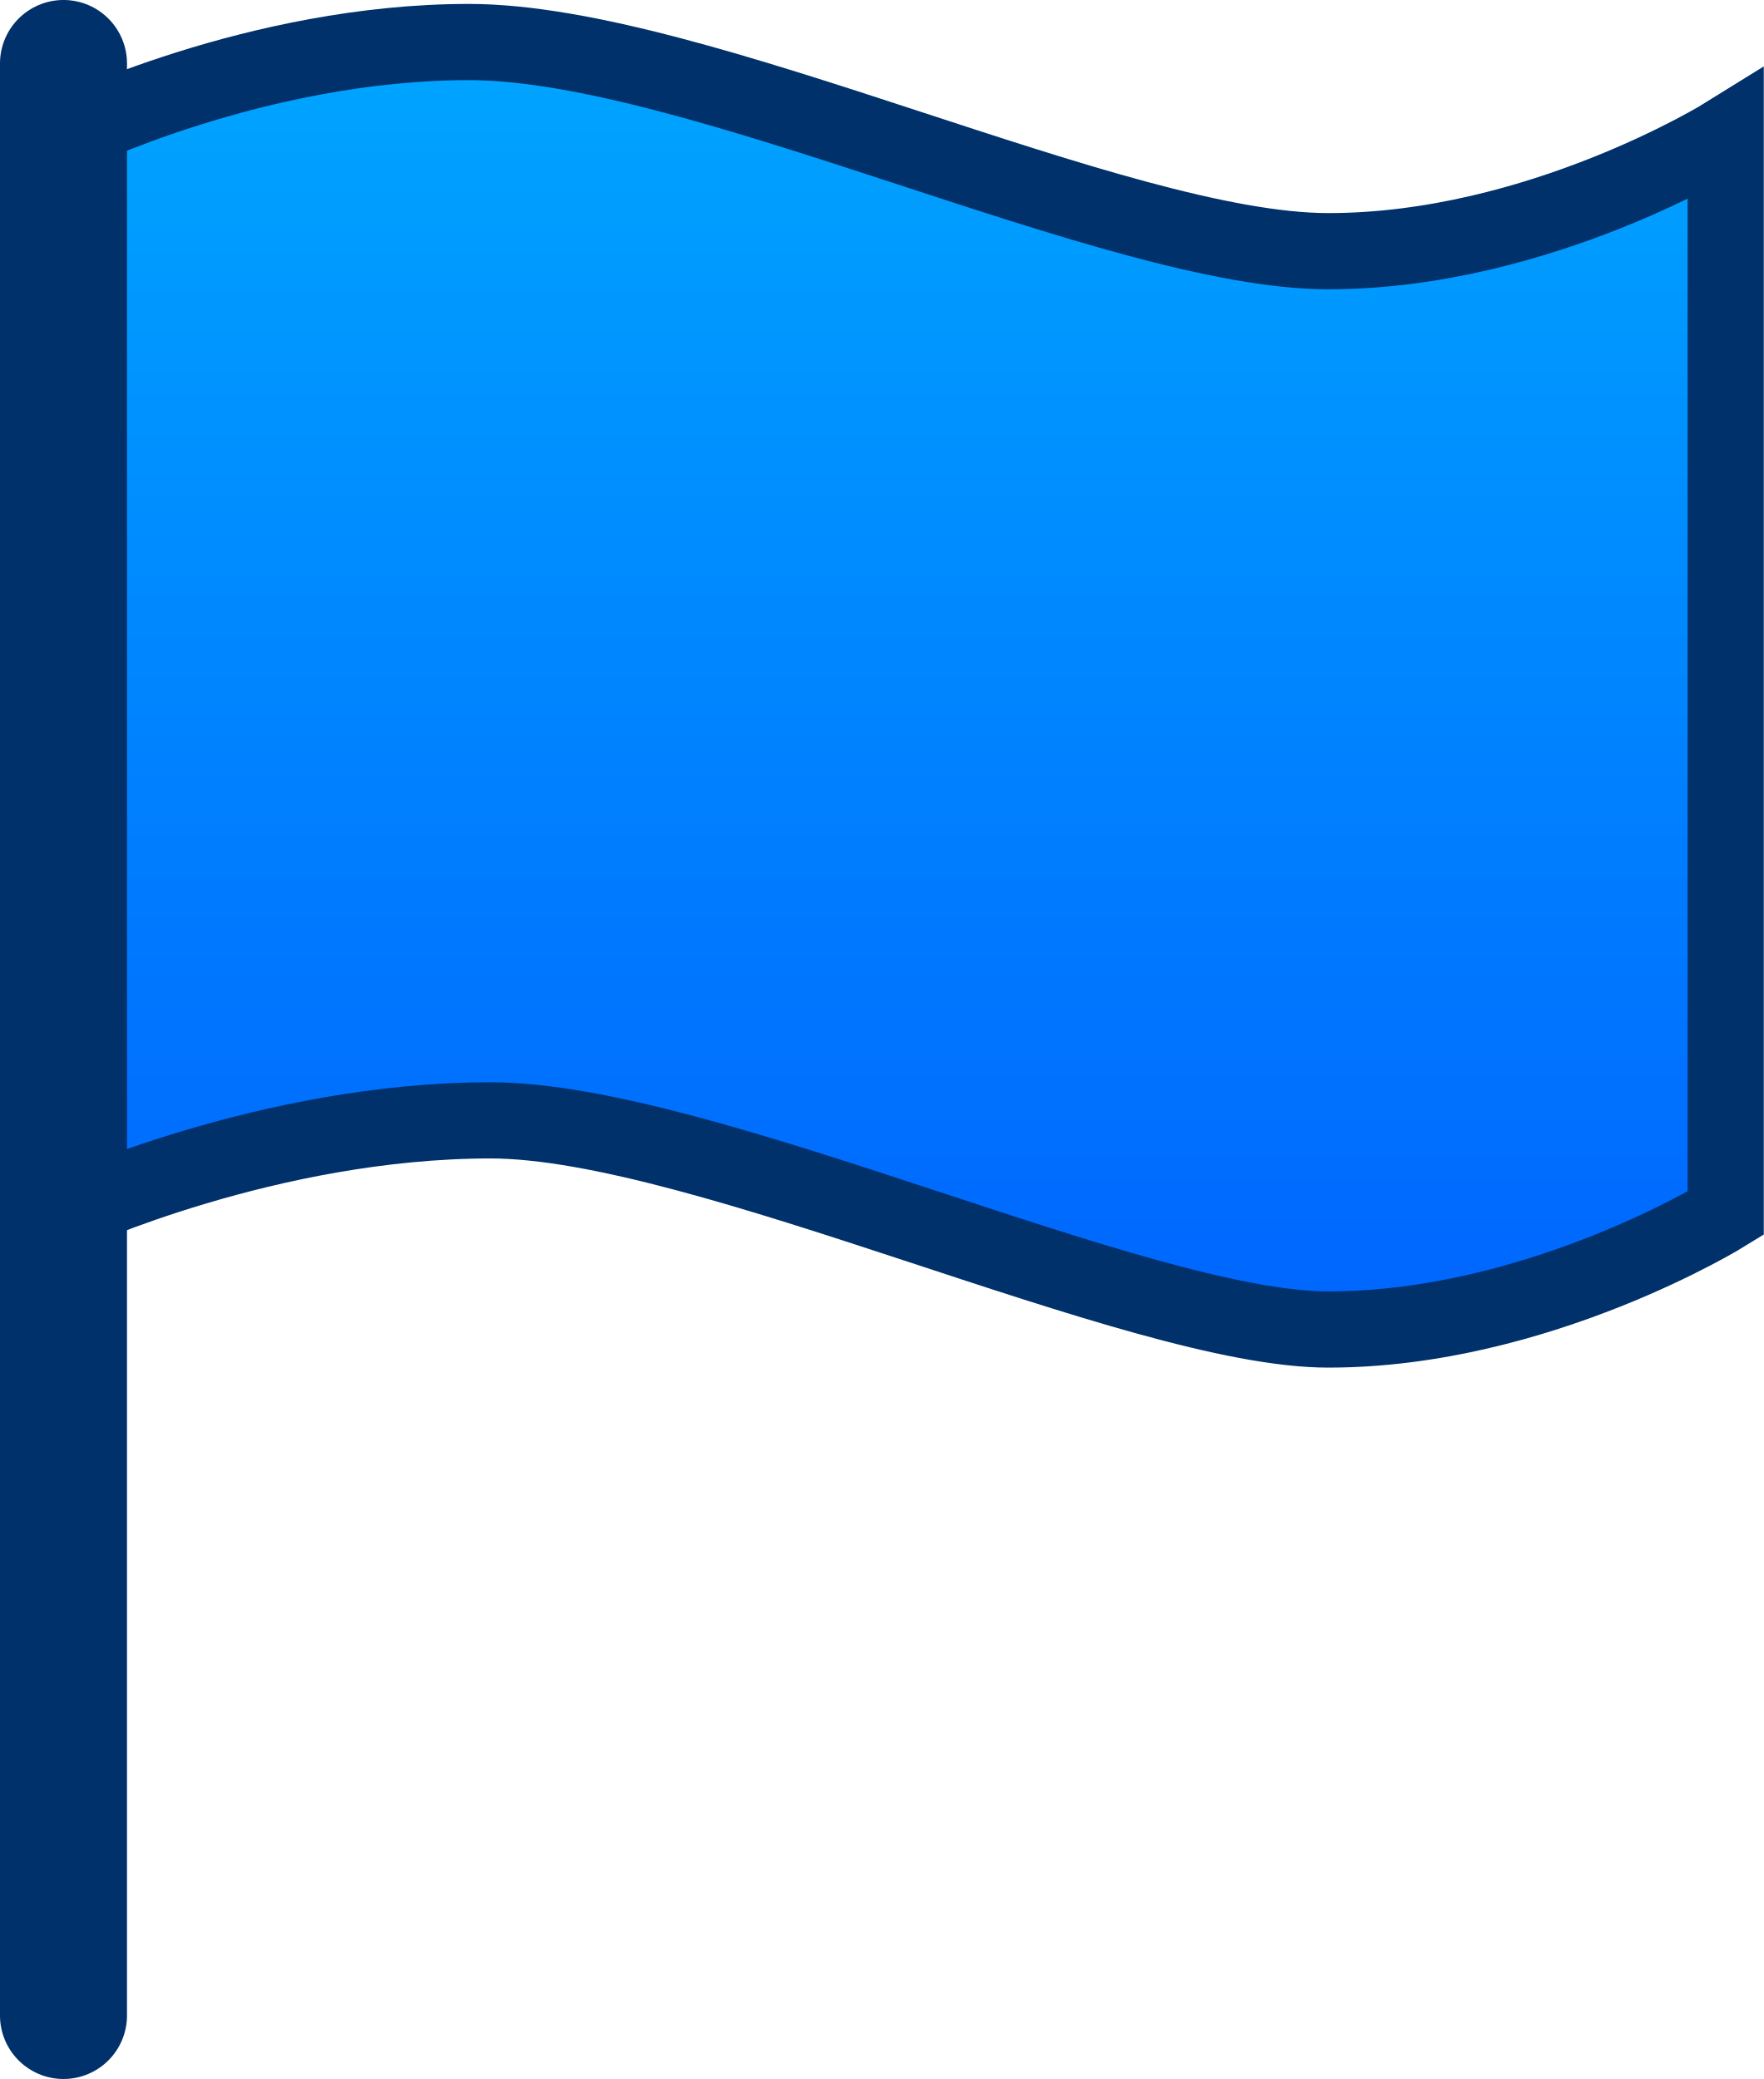
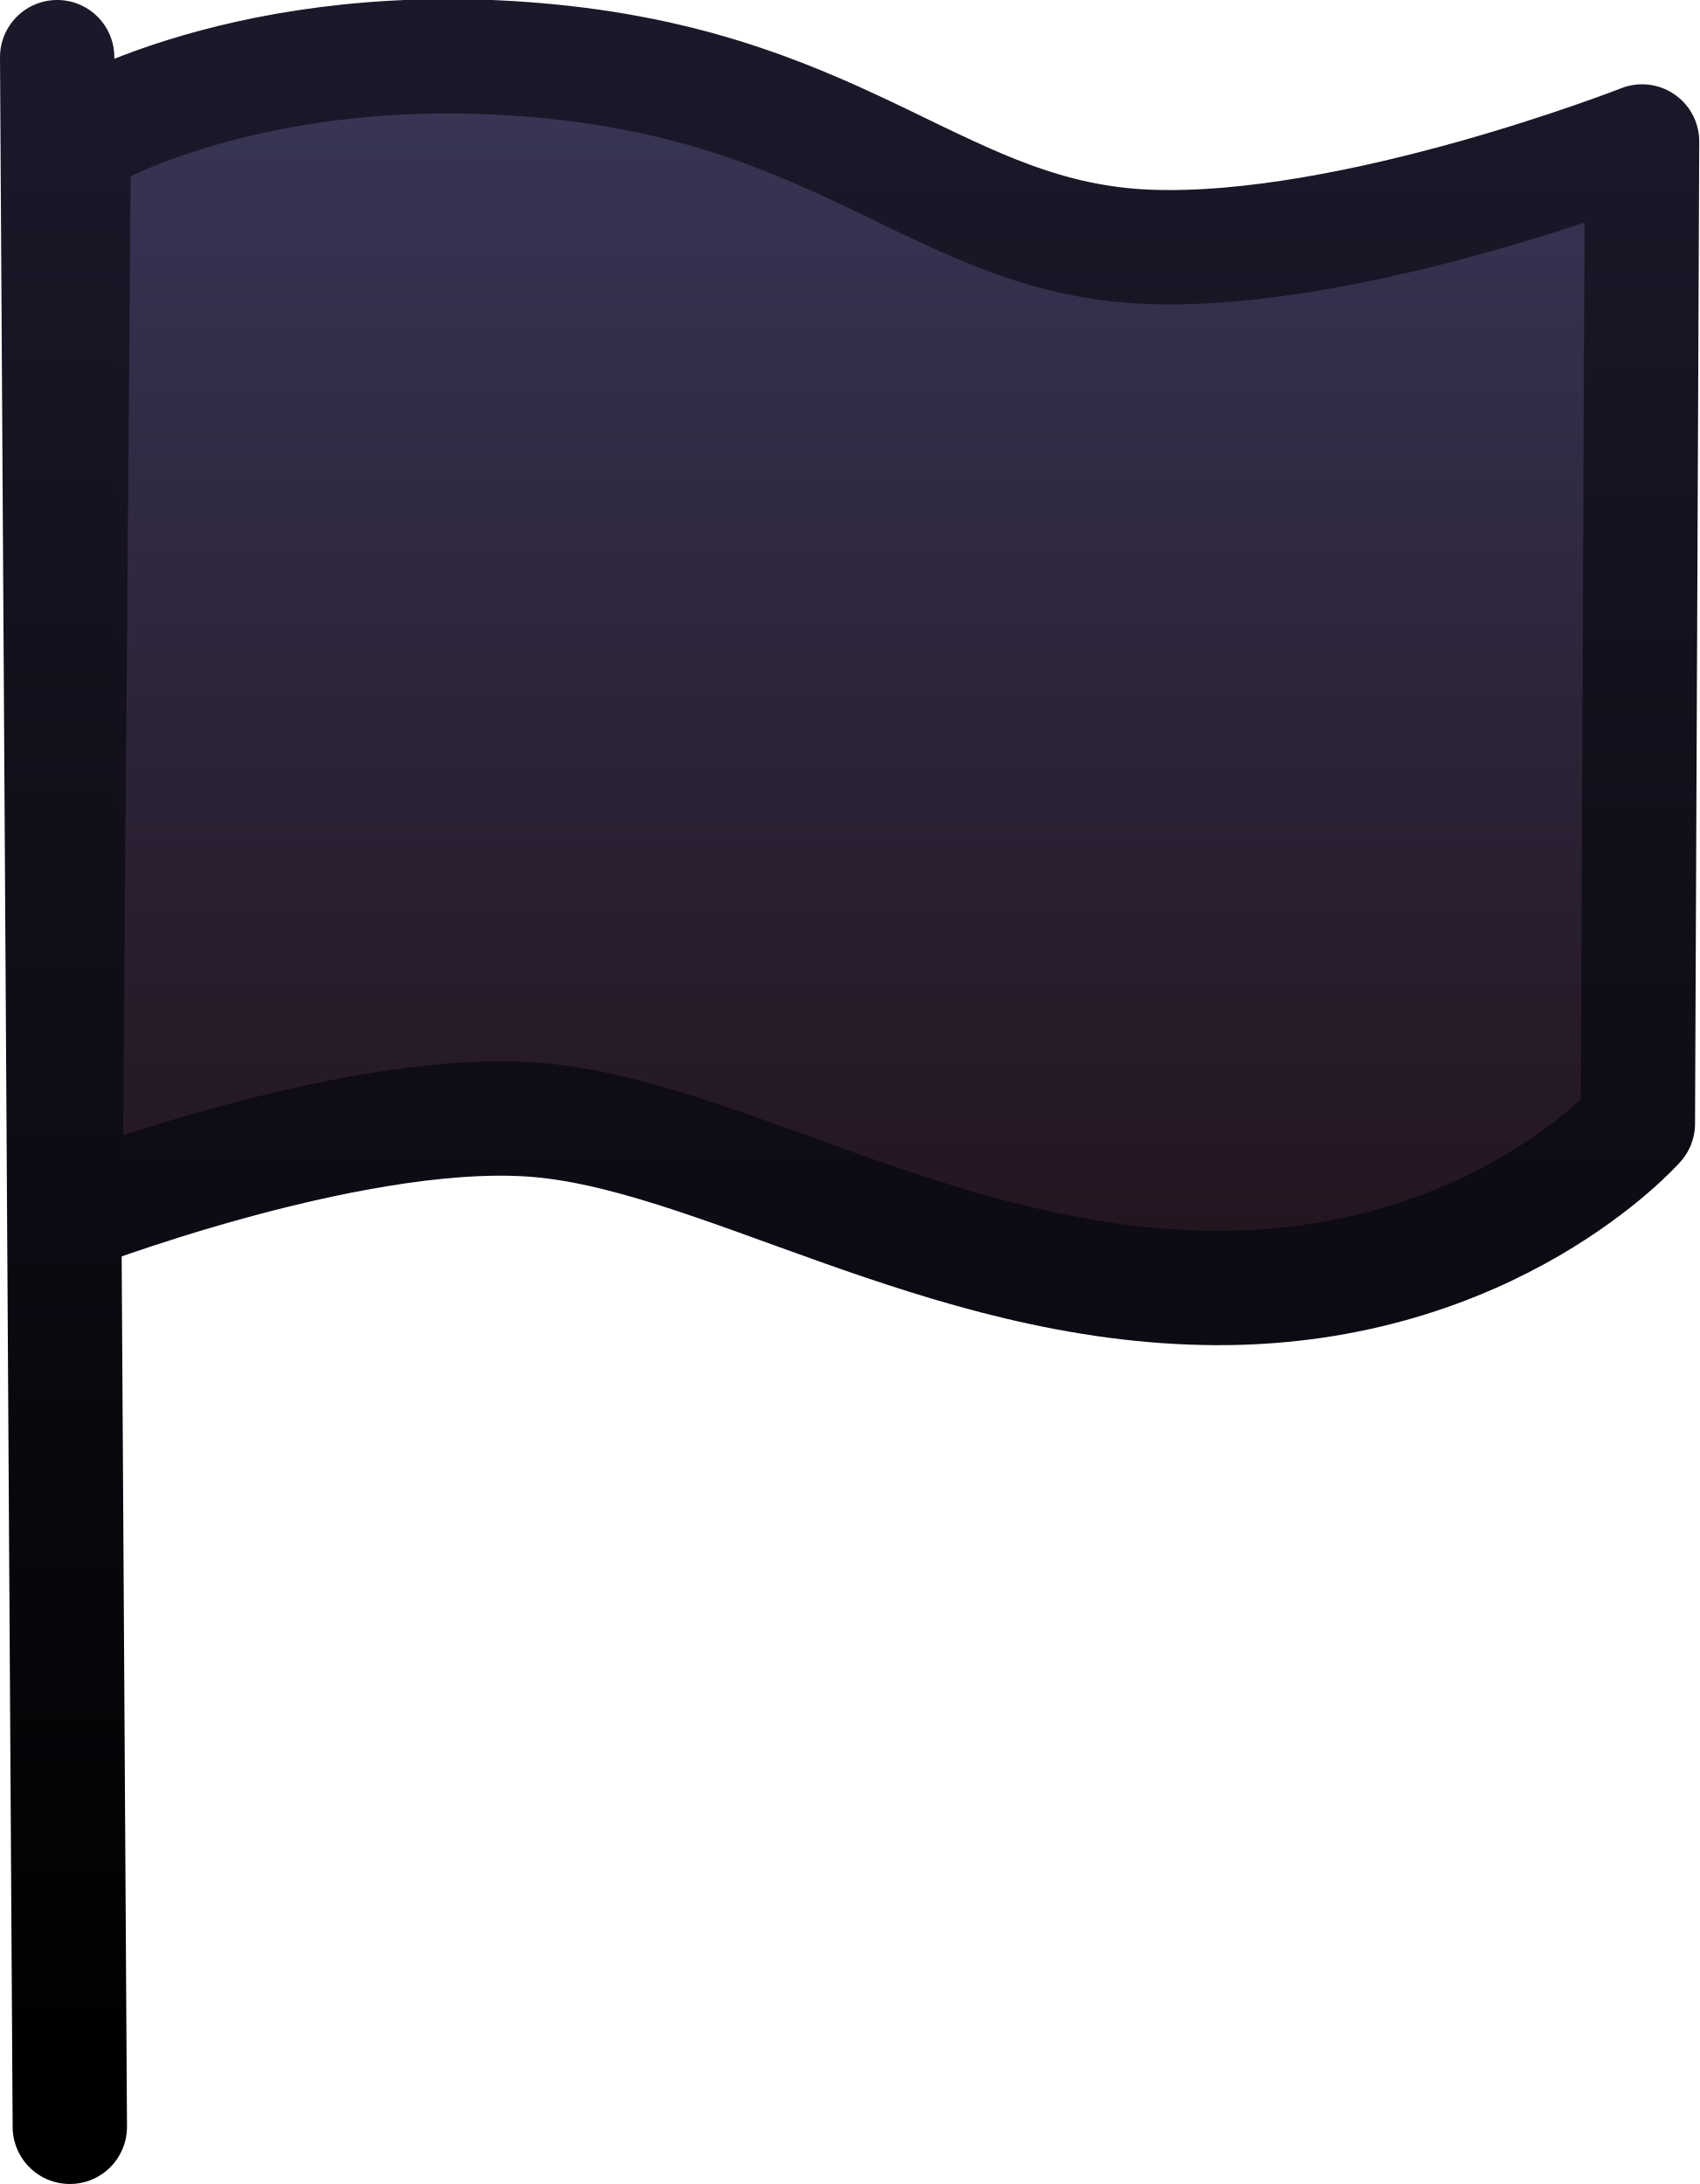
- <svg xmlns="http://www.w3.org/2000/svg" viewBox="0,0,69.435,81.854" height="81.854" width="69.435" version="1.1">
+ <svg xmlns="http://www.w3.org/2000/svg" version="1.1" width="66.876" height="85.954" viewBox="0,0,66.876,85.954">
  <defs>
-     <linearGradient id="color-1" gradientUnits="userSpaceOnUse" y2="191.841" x2="240.074" y1="141.151" x1="240.074">
-       <stop stop-color="#00a5ff" offset="0" />
-       <stop stop-color="#0065ff" offset="1" />
+     <linearGradient x1="238.952" y1="141.933" x2="238.952" y2="190.409" gradientUnits="userSpaceOnUse" id="color-1">
+       <stop offset="0" stop-color="#383657" />
+       <stop offset="1" stop-color="#23141e" />
+     </linearGradient>
+     <linearGradient x1="238.952" y1="141.933" x2="238.952" y2="190.409" gradientUnits="userSpaceOnUse" id="color-2">
+       <stop offset="0" stop-color="#1c182a" />
+       <stop offset="1" stop-color="#0c0a12" />
+     </linearGradient>
+     <linearGradient x1="207.853" y1="141.967" x2="207.853" y2="223.422" gradientUnits="userSpaceOnUse" id="color-3">
+       <stop offset="0" stop-color="#1c182a" />
+       <stop offset="1" stop-color="#000000" />
    </linearGradient>
  </defs>
-   <g transform="translate(-204.7824,-139.4955)">
-     <g style="mix-blend-mode: normal" stroke-dashoffset="0" stroke-dasharray="" stroke-miterlimit="10" stroke-linejoin="miter" stroke="#00316b" fill-rule="nonzero" data-paper-data="{&quot;isPaintingLayer&quot;:true}">
-       <path stroke-linecap="butt" stroke-width="3" fill="url(#color-1)" d="M207.431,187.266v-42.456c0,0 7.45,-3.66 15.812,-3.66c8.99,0 25.476,8.235 33.834,8.235c8.292,0 15.642,-4.575 15.642,-4.575v42.456c0,0 -7.377,4.575 -15.642,4.575c-7.511,0 -24.579,-8.235 -32.984,-8.235c-8.731,0 -16.662,3.66 -16.662,3.66z" />
-       <path stroke-linecap="round" stroke-width="5" fill="none" d="M207.282,218.849v-76.854" />
+   <g transform="translate(-205.354,-139.7175)">
+     <g data-paper-data="{&quot;isPaintingLayer&quot;:true}" fill-rule="nonzero" stroke-width="4.5" stroke-linecap="round" stroke-miterlimit="10" stroke-dasharray="" stroke-dashoffset="0" style="mix-blend-mode: normal">
+       <path d="M227.014,142.133c11.833,1.168 15.488,6.991 23.557,7.299c8.069,0.308 19.41,-4.147 19.41,-4.147l-0.166,38.653c0,0 -5.723,6.511 -16.589,6.47c-10.866,-0.041 -19.776,-6.182 -27.041,-6.636c-7.265,-0.454 -18.26,3.804 -18.26,3.804l0.332,-42.303c0,0 6.925,-4.308 18.758,-3.14z" fill="url(#color-1)" stroke="url(#color-2)" stroke-linejoin="round" />
+       <path d="M207.604,141.967l0.498,81.454" fill-opacity="0" fill="#000000" stroke="url(#color-3)" stroke-linejoin="miter" />
    </g>
  </g>
</svg>
